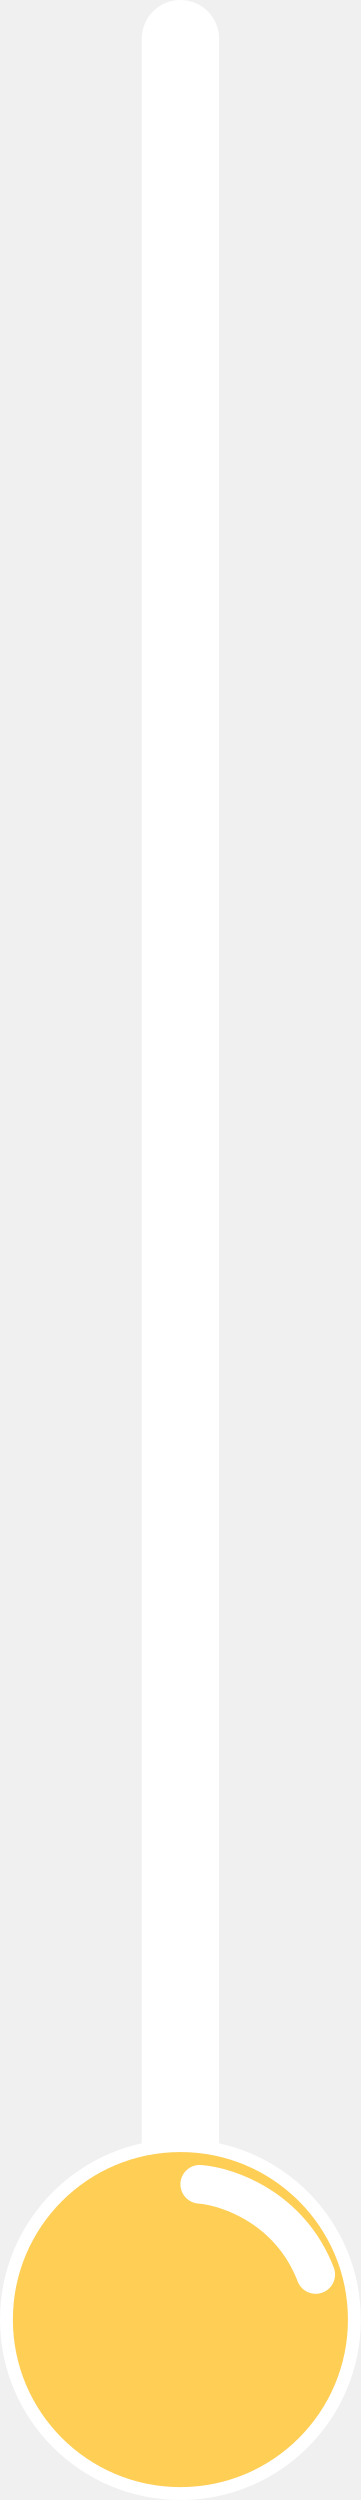
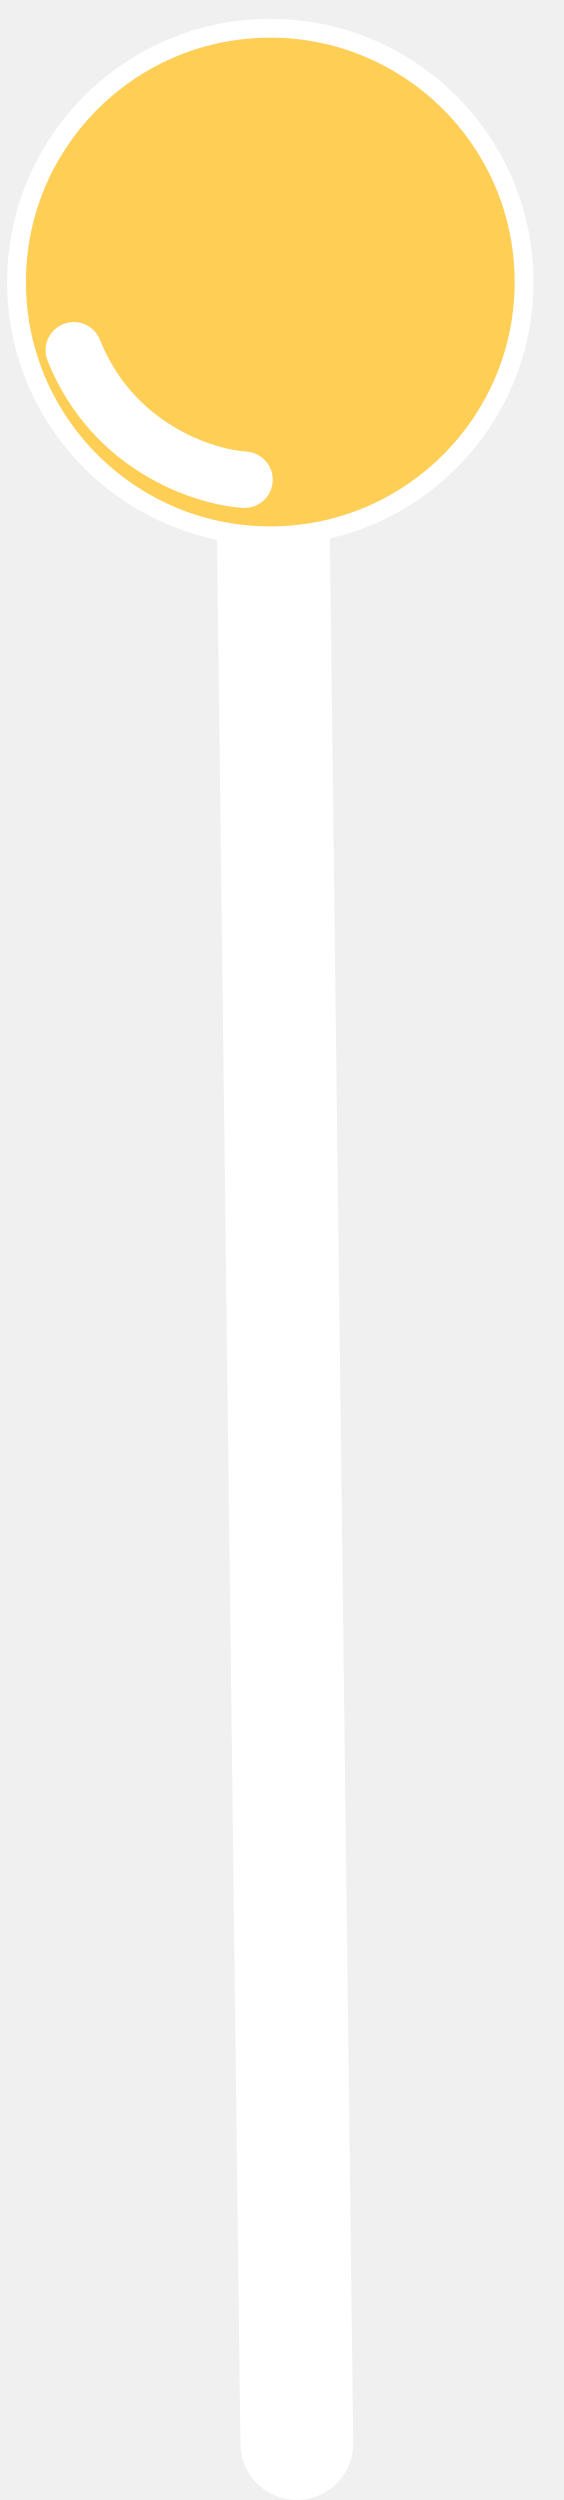
- <svg xmlns="http://www.w3.org/2000/svg" width="28" height="194" viewBox="0 0 28 194" fill="none">
-   <path d="M14 3V176.5" stroke="white" stroke-width="6" stroke-linecap="round" />
-   <circle cx="14" cy="180" r="13.5" fill="#FECE55" stroke="white" />
-   <path d="M15.5 169.5C17.667 169.667 22.5 171.3 24.5 176.5" stroke="white" stroke-width="3" stroke-linecap="round" />
+ <svg xmlns="http://www.w3.org/2000/svg" width="30" height="133" viewBox="0 0 30 133" fill="none">
+   <path d="M15.791 129.995L14.417 18.004" stroke="white" stroke-width="6" stroke-linecap="round" />
+   <circle cx="14.38" cy="15.004" r="13.5" transform="rotate(179.297 14.38 15.004)" fill="#FECE55" stroke="white" />
+   <path d="M13.009 25.521C10.84 25.381 5.987 23.808 3.924 18.633" stroke="white" stroke-width="3" stroke-linecap="round" />
</svg>
